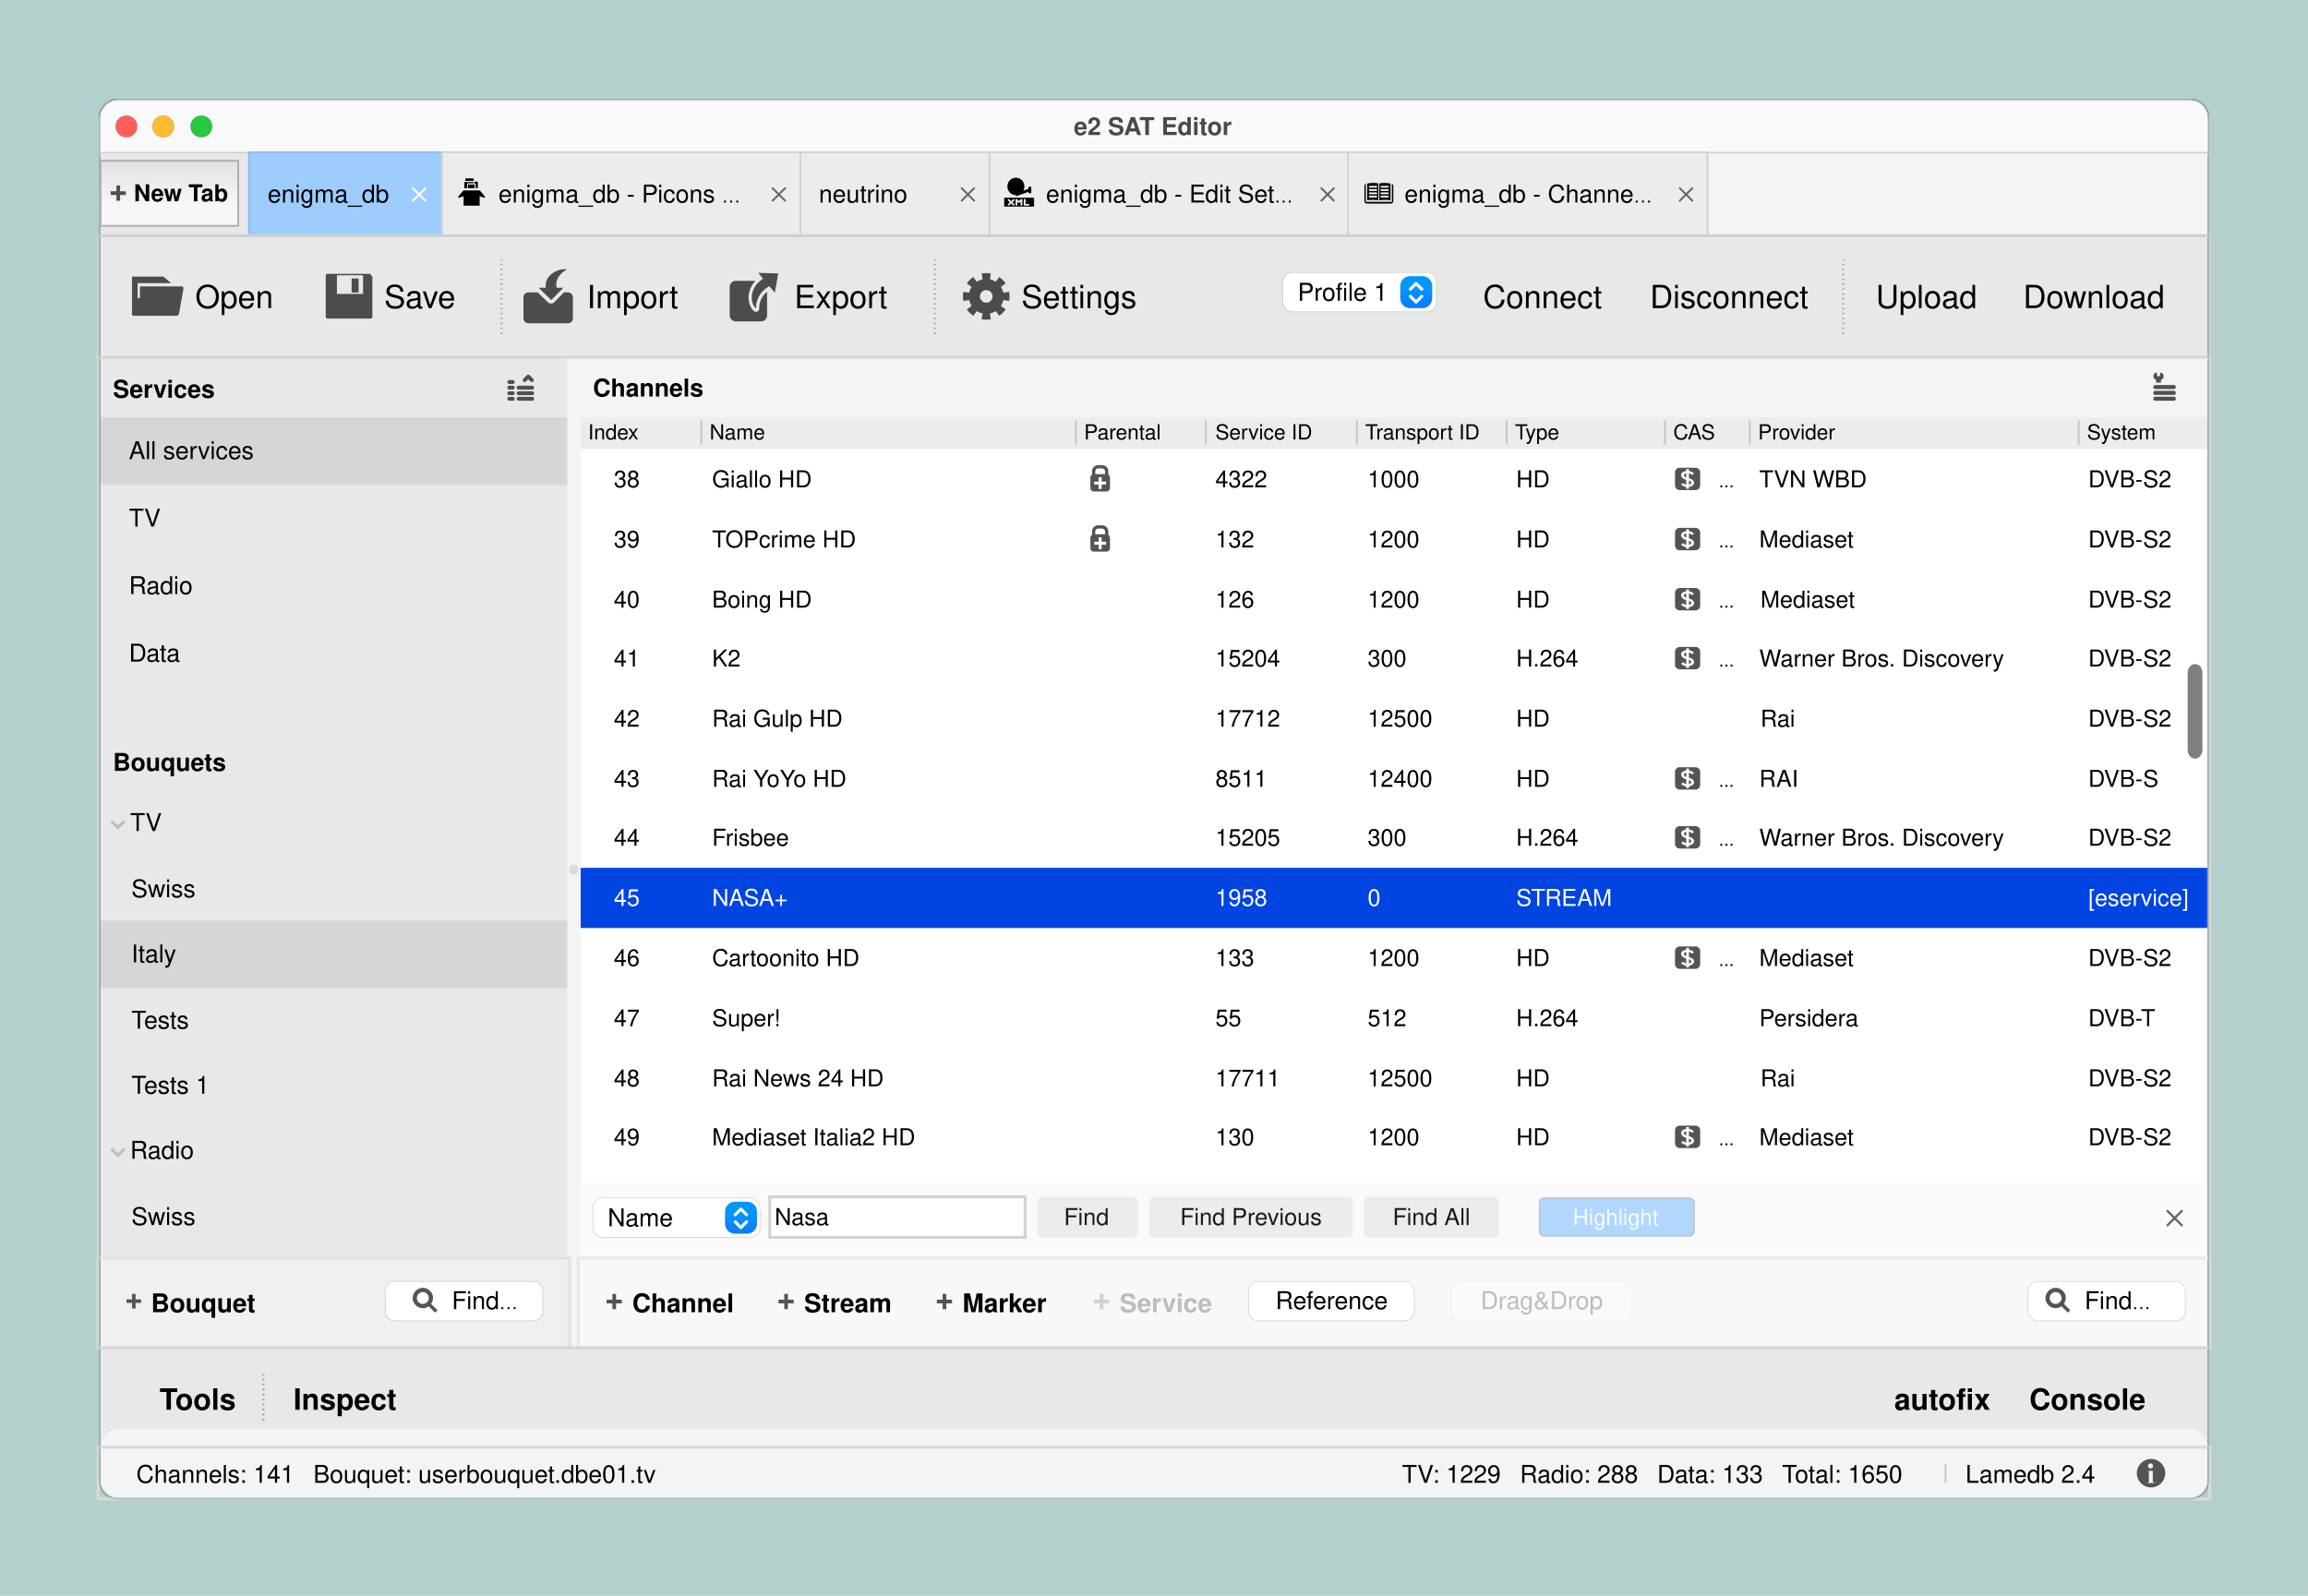
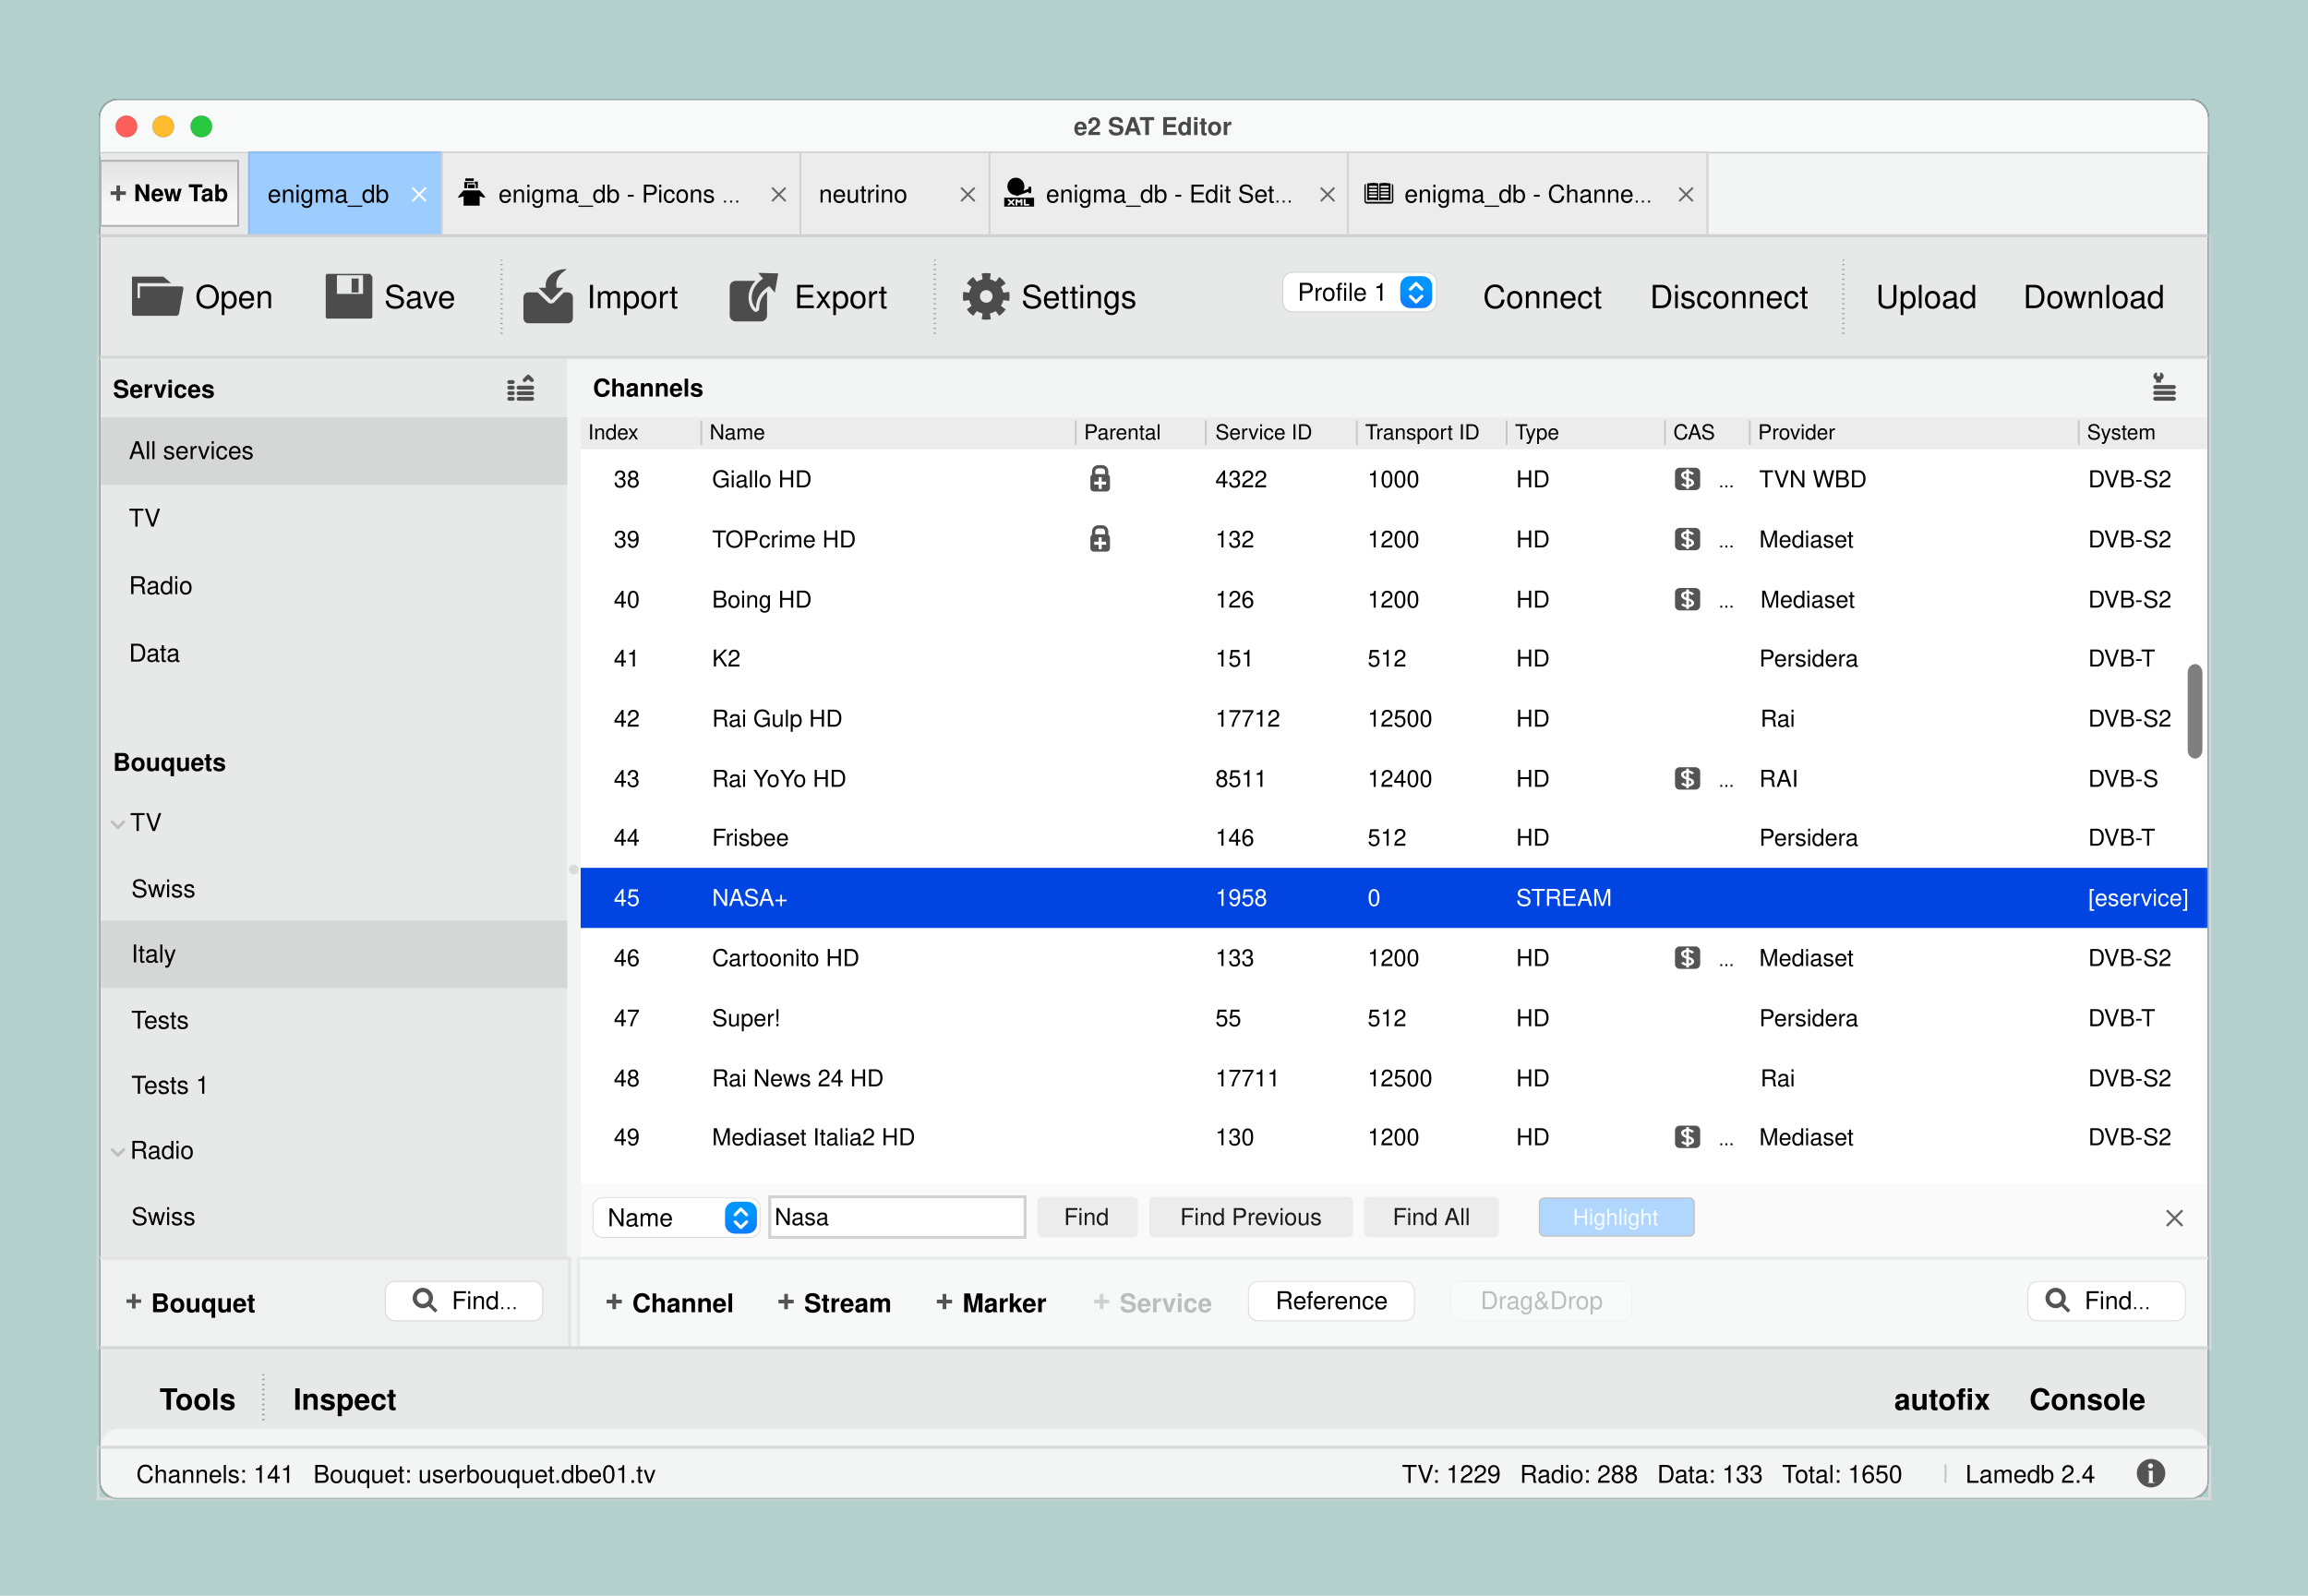
<svg xmlns="http://www.w3.org/2000/svg" viewBox="0 0 1880 1300" style="pointer-events:none;user-select:none">
  <defs>
    <symbol id="aad">
      <path d="M37.75 37.75h18.127v-11.5h-18.127c0 0 0-18.127 0-18.127h-11.5v18.127c0 0-18.127 0-18.127 0v11.5h18.127c0 0 0 18.127 0 18.127h11.5v-18.127z" />
    </symbol>
    <symbol id="cbw">
      <path d="M60 14.973l-3-0.522v35.716c-3.141-0.28-8.021-0.667-11-0.667-0.95 0-2.094 0.039-3.312 0.102-0.962 0.036-2.014 0.106-3.059 0.191-2.678 0.191-5.264 0.428-6.629 0.559v-35.901c0 0 6.61-1.451 9.963-1.451 4 0 14.037 1.451 14.037 1.451l3.001 0.522c1.769 0.819 2.999 2.61 2.999 4.687v32.68c0 2.848-2.312 5.16-5.16 5.16h-51.68c-2.848 0-5.16-2.312-5.16-5.16v-32.68c0-2.077 1.23-3.869 3-4.687l3-0.522c0 0 10.037-1.451 14.037-1.451 3.353 0 9.963 1.451 9.963 1.451v35.901c-1.366-0.131-3.951-0.368-6.629-0.559-1.045-0.085-2.097-0.155-3.059-0.191-1.218-0.063-2.362-0.102-3.312-0.102-2.979 0-7.859 0.387-11 0.667v-35.716l-3 0.522v38.765h56v-38.765zM28.5 42.5c0-1.104-0.896-2-2-2h-14c-1.104 0-2 0.896-2 2s0.896 2 2 2h14c1.104 0 2-0.896 2-2zM53.5 42.5c0-1.104-0.896-2-2-2h-14c-1.104 0-2 0.896-2 2s0.896 2 2 2h14c1.104 0 2-0.896 2-2zM28.5 35.5c0-1.104-0.896-2-2-2h-14c-1.104 0-2 0.896-2 2s0.896 2 2 2h14c1.104 0 2-0.896 2-2zM53.5 35.5c0-1.104-0.896-2-2-2h-14c-1.104 0-2 0.896-2 2s0.896 2 2 2h14c1.104 0 2-0.896 2-2zM28.5 28.5c0-1.104-0.896-2-2-2h-14c-1.104 0-2 0.896-2 2s0.896 2 2 2h14c1.104 0 2-0.896 2-2zM53.5 28.5c0-1.104-0.896-2-2-2h-14c-1.104 0-2 0.896-2 2s0.896 2 2 2h14c1.104 0 2-0.896 2-2zM28.5 21.5c0-1.104-0.896-2-2-2h-14c-1.104 0-2 0.896-2 2s0.896 2 2 2h14c1.104 0 2-0.896 2-2zM53.5 21.5c0-1.104-0.896-2-2-2h-14c-1.104 0-2 0.896-2 2s0.896 2 2 2h14c1.104 0 2-0.896 2-2z" />
    </symbol>
    <symbol id="cce">
      <path d="M62.328 7.276l-5.604-5.604-24.724 24.724c0 0-24.724-24.724-24.724-24.724l-5.604 5.604 24.724 24.724c0 0-24.724 24.724-24.724 24.724l5.604 5.604 24.724-24.724c0 0 24.724 24.724 24.724 24.724l5.604-5.604-24.724-24.724c0 0 24.724-24.724 24.724-24.724z" />
    </symbol>
    <symbol id="cdd">
      <path d="M11.087 56c-5.563 0-10.080-4.517-10.080-10.080v-27.84c0-5.563 4.517-10.080 10.080-10.080h33.84c5.564 0 10.080 4.517 10.080 10.080v27.84c0 5.52-4.446 10.009-9.95 10.079l-33.97 0.001zM30.853 14.994v-4.013h-5.793v4.048c-4.2 0.556-8.106 2.261-9.955 5.037-3.005 4.512 0.906 10.812 7.19 12.99 0.768 0.266 1.722 0.512 2.765 0.768v10.901c-2.614-0.587-4.538-2.424-6.16-3.803l-4.893 2.788 2.091 1.821c2.411 2.055 5.421 3.271 8.962 3.703v3.747h5.793v-3.783c8.228-1.147 14.043-6.861 9.643-12.981-0.763-1.061-1.821-2.027-2.998-2.881-1.734-1.258-4.155-1.986-6.645-2.64v-11.197c2.638 0.575 4.575 2.426 6.207 3.814l4.893-2.788-2.091-1.822c-2.421-2.064-5.447-3.281-9.009-3.709zM30.853 35.422v9.077c3.644-0.894 6.321-3.13 4.366-6.219-0.805-1.273-2.452-2.167-4.366-2.858zM25.060 19.742c-3.624 0.903-6.23 3.15-4.321 6.246 0.873 1.416 2.441 2.336 4.321 3.044v-9.29z" />
    </symbol>
    <symbol id="fet">
      <path d="M56.256 31.057h-42.438c-7.074 0-12.818 5.744-12.818 12.818v61.295c0 7.074 5.744 12.818 12.818 12.818h54.476c7.075 0 12.818-5.744 12.818-12.818v-51.051c-16.616 14.040-16.649 30.281-17.025 36.965-0.151 2.687-1.869 5.034-4.385 5.99s-5.359 0.343-7.257-1.565c-14.421-14.502-16.181-43.133 3.811-64.452zM57.293 90.694c-14.624-14.705-13.039-45.988 15.234-64.344l-10.365-12.362 42.838 1.084-7.263 41.344-11.808-14.082c-28.127 16.992-28.15 39.728-28.636 48.36z" />
    </symbol>
    <symbol id="fft">
      <path d="M87.8 55.714h8.488c5.912 0 10.712 4.753 10.712 10.606v45.074c0 5.854-4.8 10.606-10.712 10.606h-84.576c-5.912 0-10.712-4.752-10.712-10.606v-45.074c0-5.853 4.8-10.606 10.712-10.606h19.788l22.5 21.827c1.413 1.374 4.32 2.133 6.3 2.109 1.98-0.023 4.821-0.828 6.2-2.236l21.3-21.7zM93.982 6.385c-17.881-3.082-49.582 12.531-44.921 39.525h-15.517l27.127 26.376 25.847-26.376h-14.41c-4.833-24.162 15.844-35.121 21.874-39.525z" />
    </symbol>
    <symbol id="fgo">
      <path d="M32 62.5c-16.833 0-30.5-13.667-30.5-30.5s13.667-30.5 30.5-30.5v9.611c-0.352-0.073-0.717-0.111-1.090-0.111-2.99 0-5.42 2.43-5.42 5.41 0 2.99 2.43 5.42 5.42 5.42 0.373 0 0.738-0.038 1.090-0.111v5.111l-7.44 0.18 2.82 1.23v22.7l-2.82 2.060h7.44v9.5zM32 11.111v-9.611c16.833 0 30.5 13.667 30.5 30.5s-13.667 30.5-30.5 30.5v-9.5h9.46l-5.76-2.060v-24.2l-3.7 0.090v-5.111c2.46-0.506 4.32-2.693 4.32-5.309 0-2.607-1.86-4.793-4.32-5.299z" />
    </symbol>
    <symbol id="fhn">
      <path d="M21 42.973h89.077c2.783 0 4.643 2.26 4.153 5.042l-9.34 52.943c-0.491 2.783-3.149 5.042-5.932 5.042h-91.118c-2.119 0-3.84-1.721-3.84-3.84v-80.16h67.2l16.8 14h-72v32h5v-25.027z" />
    </symbol>
    <symbol id="fie">
      <path d="M114 22v86.16c0 2.119-1.721 3.84-3.84 3.84h-92.32c-2.119 0-3.84-1.721-3.84-3.84v-88.32c0-2.119 1.721-3.84 3.84-3.84h91.16l5 6zM94 59.014v-40h-56v40h56zM84.5 26v30h-15v-30h15z" />
    </symbol>
    <symbol id="lju">
      <path d="M56.25 57.423c0-2.388-1.939-4.327-4.327-4.327h-39.846c-2.388 0-4.327 1.939-4.327 4.327s1.939 4.327 4.327 4.327c0 0 39.846 0 39.846 0 2.388 0 4.327-1.939 4.327-4.327zM56.25 44.903c0-2.389-1.939-4.328-4.327-4.328h-39.846c-2.388 0-4.327 1.939-4.327 4.328 0 2.388 1.939 4.327 4.327 4.327 0 0 39.846 0 39.846 0 2.388 0 4.327-1.939 4.327-4.327zM56.25 32.382c0-2.388-1.939-4.327-4.327-4.327h-39.846c-2.388 0-4.327 1.939-4.327 4.327s1.939 4.327 4.327 4.327h39.846c2.388 0 4.327-1.939 4.327-4.327zM13.803 19.471v3.446h10.579v-5.844c0.837-0.373 1.624-0.848 2.343-1.41 2.237-1.745 3.347-4.068 3.371-6.392s-1.039-4.671-3.239-6.471v0c-0.887-0.725-1.951-1.273-3.024-1.702l-1.372 0.918-0.062 6.154c-0.003 0.286-0.167 0.503-0.402 0.659-0.376 0.249-0.899 0.364-1.472 0.364h-2.85c-0.565-0.008-1.082-0.142-1.452-0.406-0.242-0.173-0.413-0.406-0.41-0.702 0 0 0.062-6.155 0.062-6.155l-1.348-0.947c-1.083 0.403-2.158 0.924-3.060 1.628-2.237 1.746-3.347 4.068-3.371 6.392-0.023 2.323 1.039 4.671 3.239 6.471 0.725 0.593 1.567 1.067 2.437 1.454 0.016 0.617 0.026 1.607 0.031 2.543z" />
    </symbol>
    <symbol id="pkw">
      <path d="M14.762 29.23h34.49c0 0 13.928 14.478 11.463 15.596-1.067 0.483-6.127-1.117-11.524-3.087v20.261h-34.389v-20.253c-5.389 1.967-10.437 3.562-11.502 3.079-2.465-1.118 11.462-15.596 11.462-15.596zM36.774 11.359h-20.475v13.19h6.364v-10.552h14.111v-2.638zM38.538 16.635h-14.111v7.914h14.111v-7.914zM45.299 10.4v14.149h-4.283v-9.233h-2.478v-4.916h6.761zM36.632 3.482h-18.173v5.276h18.173v-5.276z" />
    </symbol>
    <symbol id="slh">
      <path d="M40.023 45.152c-3.477 2.591-7.729 4.192-12.407 4.221-10.406 0.066-20.276-8.26-21.806-18.699-1.731-11.814 7.58-24.164 20.12-25.040 0.561-0.039 1.124-0.055 1.686-0.053 10 0.095 19.38 7.75 21.337 17.619 1.156 5.829-0.437 11.92-3.87 16.758l13.82 13.819-5.128 5.128-13.752-13.753zM27.395 14.645c-6.236 0.060-12 5.17-12.677 11.431-0.588 5.436 2.691 11.076 7.773 13.229 6.62 2.806 15.346-1.167 17.352-8.391 2.055-7.404-3.759-16.031-12.032-16.265-0.139-0.003-0.278-0.004-0.416-0.004z" />
    </symbol>
    <symbol id="smt">
      <path d="M18.504 59c-4.142 0-7.504-3.362-7.504-7.504v-22.326c0-2.67 1.397-5.016 3.5-6.346v-7.052c0-7.368 5.982-13.351 13.351-13.351h8.298c7.369 0 13.351 5.983 13.351 13.351v7.052c2.103 1.33 3.5 3.676 3.5 6.346v22.326c0 4.109-3.31 7.452-7.407 7.503l-27.089 0.001zM44.728 37.712h-9.528v-9.528h-6.4v9.528h-9.528v6.4h9.528v9.528h6.4v-9.528h9.528v-6.4zM42.5 15.772c0-3.505-2.846-6.351-6.351-6.351h-8.298c-3.505 0-6.351 2.846-6.351 6.351v5.895h21v-5.895z" />
    </symbol>
    <symbol id="snu">
      <path d="M19.144 57.582c0-2.301-1.868-4.169-4.169-4.169 0 0-7.557 0-7.557 0-2.3 0-4.168 1.868-4.168 4.169s1.868 4.168 4.168 4.168c0 0 7.557 0 7.557 0 2.301 0 4.169-1.868 4.169-4.168zM60.75 57.582c0-2.301-1.868-4.169-4.168-4.169 0 0-29.147 0-29.147 0-2.301 0-4.169 1.868-4.169 4.169s1.868 4.168 4.169 4.168c0 0 29.147 0 29.147 0 2.3 0 4.168-1.868 4.168-4.168zM19.144 45.617c0-2.301-1.868-4.169-4.169-4.169h-7.557c-2.3 0-4.168 1.868-4.168 4.169s1.868 4.168 4.168 4.168h7.557c2.301 0 4.169-1.867 4.169-4.168zM60.75 45.617c0-2.301-1.868-4.169-4.168-4.169h-29.147c-2.301 0-4.169 1.868-4.169 4.169s1.868 4.168 4.169 4.168h29.147c2.3 0 4.168-1.867 4.168-4.168zM19.144 33.652c0-2.3-1.868-4.168-4.169-4.168 0 0-7.557 0-7.557 0-2.3 0-4.168 1.868-4.168 4.168 0 2.301 1.868 4.169 4.168 4.169 0 0 7.557 0 7.557 0 2.301 0 4.169-1.868 4.169-4.169zM60.75 33.652c0-2.3-1.868-4.168-4.168-4.168 0 0-29.147 0-29.147 0-2.301 0-4.169 1.868-4.169 4.168 0 2.301 1.868 4.169 4.169 4.169 0 0 29.147 0 29.147 0 2.3 0 4.168-1.868 4.168-4.169zM19.144 21.688c0-2.301-1.868-4.169-4.169-4.169 0 0-7.557 0-7.557 0-2.3 0-4.168 1.868-4.168 4.169 0 2.3 1.868 4.168 4.168 4.168 0 0 7.557 0 7.557 0 2.301 0 4.169-1.868 4.169-4.168zM48.088 15.692l4.859 4.858c1.614 1.614 4.234 1.614 5.848 0 1.613-1.613 1.613-4.234 0-5.847 0 0-7.711-7.711-7.711-7.711-0.825-0.825-1.914-1.228-2.996-1.21-1.082-0.018-2.17 0.385-2.995 1.21 0 0-7.711 7.711-7.711 7.711-1.614 1.613-1.614 4.234 0 5.847s4.234 1.614 5.847 0l4.859-4.858z" />
    </symbol>
    <symbol id="sos">
      <path d="M73.934 15.359c-6.491-1.302-13.177-1.302-19.668 0 0.828 4.128 1.452 8.287 1.871 12.477-4.352 0.948-8.5 2.666-12.249 5.073-2.666-3.259-5.165-6.641-7.499-10.146-5.511 3.67-10.238 8.397-13.908 13.908 3.505 2.334 6.887 4.834 10.146 7.499-2.407 3.749-4.125 7.897-5.073 12.249-4.19-0.419-8.349-1.043-12.477-1.871-1.303 6.491-1.303 13.177 0 19.668 4.128-0.828 8.287-1.452 12.477-1.871 0.948 4.352 2.666 8.501 5.073 12.249-3.259 2.666-6.641 5.165-10.146 7.499 3.67 5.511 8.397 10.238 13.908 13.908 2.334-3.505 4.833-6.887 7.499-10.146 3.749 2.407 7.897 4.125 12.249 5.074-0.419 4.189-1.043 8.348-1.871 12.476 6.491 1.303 13.177 1.303 19.668 0-0.828-4.128-1.452-8.287-1.871-12.476 4.352-0.949 8.5-2.667 12.249-5.074 2.666 3.259 5.165 6.641 7.499 10.146 5.511-3.67 10.238-8.397 13.908-13.908-3.505-2.334-6.887-4.833-10.146-7.499 2.407-3.748 4.125-7.897 5.073-12.249 4.19 0.419 8.349 1.043 12.477 1.871 1.303-6.491 1.303-13.177 0-19.668-4.128 0.828-8.287 1.452-12.477 1.871-0.948-4.352-2.666-8.5-5.073-12.249 3.259-2.665 6.641-5.165 10.146-7.499-3.67-5.511-8.397-10.238-13.908-13.908-2.334 3.505-4.833 6.887-7.499 10.146-3.749-2.407-7.897-4.125-12.249-5.073 0.419-4.19 1.043-8.349 1.871-12.477zM64.1 50.882c7.451 0 13.5 6.049 13.5 13.5s-6.049 13.5-13.5 13.5c-7.451 0-13.5-6.049-13.5-13.5s6.049-13.5 13.5-13.5z" />
    </symbol>
    <symbol id="tpw">
      <path d="M64 64v-19h-64v19h64zM38.975 58.253l0.001 1.834c0.001 1.076-0.872 1.949-1.947 1.949s-1.949-0.873-1.95-1.949l-0.002-6.41-1.968 1.774c-0.407 0.367-0.947 0.542-1.48 0.524-0.533 0.018-1.073-0.157-1.48-0.524l-1.968-1.774-0.003 6.41c0 1.076-0.874 1.949-1.949 1.949s-1.948-0.873-1.948-1.949l0.002-5.24h-6.669l4.099 3.89c0.751 0.713 0.751 1.869 0.002 2.581-0.75 0.711-1.968 0.71-2.719-0.002l-4.104-3.895-4.104 3.895c-0.751 0.712-1.969 0.713-2.719 0.002-0.75-0.712-0.749-1.868 0.002-2.581l4.104-3.895-4.104-3.895c-0.751-0.712-0.752-1.868-0.002-2.58s1.968-0.711 2.719 0.002l4.104 3.895 4.104-3.895c0.751-0.713 1.969-0.713 2.719-0.002 0.749 0.712 0.749 1.868-0.002 2.58l-4.099 3.89h6.669l0.002-5.24c0-0.024 0.001-0.048 0.002-0.072-0.031-0.488 0.159-0.985 0.571-1.356 0.276-0.249 0.614-0.408 0.97-0.477 0.131-0.028 0.267-0.043 0.406-0.043 0.058 0 0.115 0.002 0.172 0.007 0.454 0.033 0.899 0.206 1.247 0.52l3.976 3.583 3.975-3.583c0.348-0.314 0.793-0.487 1.248-0.52 0.056-0.005 0.114-0.007 0.171-0.007 0.14 0 0.276 0.015 0.407 0.043 0.356 0.069 0.694 0.228 0.97 0.477 0.412 0.371 0.602 0.868 0.571 1.356 0.001 0.024 0.001 0.048 0.001 0.072l0.003 8.646h2.912l0.003-8.83c0-1.076 0.874-1.949 1.949-1.949s1.948 0.873 1.948 1.949l-0.004 8.839 6.372 0.002c0.993 0.001 1.798 0.807 1.798 1.799 0 0.993-0.805 1.798-1.798 1.798l-8.471-0.003c-0.992 0-1.798-0.806-1.798-1.799l0.001-1.796h-2.912zM25.286 39.498c-0.095 0.001-0.19 0.002-0.286 0.002-10.072 0-18.25-8.402-18.25-18.75s8.178-18.75 18.25-18.75c10.072 0 18.25 8.402 18.25 18.75 0 3.307-0.835 6.416-2.301 9.115l11.051-4.023v-3.071c0-0.828 0.672-1.5 1.5-1.5h3c0.828 0 1.5 0.672 1.5 1.5v11c0 0.828-0.672 1.5-1.5 1.5h-3c-0.828 0-1.5-0.672-1.5-1.5v-1.543l-25.926 9.436-0.788-2.166z" />
    </symbol>
    <symbol id="aqm">
      <path d="M32 13.243c-1.668 0-3.336 0.635-4.608 1.907l-24.485 24.485c-2.543 2.543-2.543 6.672 0 9.215s6.672 2.543 9.215 0l19.878-19.878 19.878 19.878c2.543 2.543 6.672 2.543 9.215 0s2.543-6.672 0-9.215l-24.485-24.485c-1.272-1.272-2.94-1.907-4.608-1.907z" />
    </symbol>
    <linearGradient id="brm" x1="0" y1="0" x2="0" y2="1">
      <stop offset="0" style="stop-color:#e2e2e2" />
      <stop offset="0.7" style="stop-color:#f7f7f7" />
    </linearGradient>
    <linearGradient id="bsm" x1="0" y1="0" x2="0" y2="1">
      <stop offset="0" style="stop-color:#000;stop-opacity:0.15" />
      <stop offset="1" style="stop-color:#000;stop-opacity:0.19" />
    </linearGradient>
    <linearGradient id="btm" x1="0" y1="0" x2="0" y2="1">
      <stop offset="0.4" style="stop-color:#0095ff" />
      <stop offset="1" style="stop-color:#0d7bff" />
    </linearGradient>
    <filter id="bum" color-interpolation-filters="sRGB">
      <feDropShadow dx="0" dy="1.5" stdDeviation="1" flood-opacity="0.06" />
      <feDropShadow dx="0" dy="0" stdDeviation="0.8" flood-opacity="0.2" />
    </filter>
  </defs>
  <rect x="0" y="0" width="1880" height="1300" style="fill:#b4d0cd" />
  <g style="font-family:'Helvetica Neue',sans-serif-light,Helvetica,sans-serif">
    <rect x="81" y="81" width="1718" height="1140" rx="15" style="fill:#e7e8e8;stroke:#191919;stroke-width:1px" />
    <rect x="82" y="82" width="1716" height="57" rx="15" style="fill:#f8f9f9;stroke:#fff;stroke-width:1px;clip-path:inset(0px 0px 15px)" />
    <rect x="81" y="124.5" width="1718" height="1" style="fill:none;stroke:#cdcece;stroke-width:1.5px" />
    <text x="82" y="82" dx="857" dy="28" text-anchor="middle" style="font-family:'Helvetica Neue',Helvetica,sans-serif;font-weight:bold;font-size:20px;fill:#494949">e2 SAT Editor</text>
    <ellipse cx="103" cy="103" rx="8.8" style="fill:#ff5f5a;stroke:#000;stroke-opacity:0.1" />
    <ellipse cx="133" cy="103" rx="8.8" style="fill:#febc2e;stroke:#000;stroke-opacity:0.1" />
    <ellipse cx="164" cy="103" rx="8.8" style="fill:#28c840;stroke:#000;stroke-opacity:0.1" />
    <rect x="82" y="125" width="1716" height="67" style="fill:#f3f4f4" />
    <rect x="82" y="125" width="120" height="67" style="fill:#e7e8e8" />
    <rect x="82" y="131" width="112" height="53" rx="0" style="fill:url(#brm);stroke:#afafaf;stroke-width:1.5px" />
    <g transform="matrix(0.26,0,0,0.26,88,149)">
      <use href="#aad" style="fill:#4f4f4f" />
    </g>
    <text x="82" y="131" dx="27" dy="33" style="font-weight:bold;font-size:19px;fill:#000">New Tab</text>
    <rect x="202" y="125" width="1" height="67" style="fill:#95c1f1" />
    <rect x="203" y="124" width="157" height="69" style="fill:#9dcdff;stroke:#91bdef;stroke-width:1.5px;clip-path:inset(1.76px 0 1px)" />
    <text x="203" y="124" dx="15" dy="41" style="font-size:20px;fill:#000">enigma_db</text>
    <g transform="matrix(0.2,0,0,0.2,335,152)">
      <use href="#cce" style="fill:#fff" />
    </g>
    <rect x="360" y="124" width="292" height="69" style="fill:#ececec;stroke:#d2d3d3;stroke-width:1.5px;clip-path:inset(1.76px 0 1px)" />
    <g transform="matrix(0.38,0,0,0.38,372,144)">
      <use href="#pkw" style="fill:#000" />
    </g>
    <text x="360" y="124" dx="46" dy="41" style="font-size:20px;fill:#000">enigma_db - Picons <tspan style="font-size:15px">…</tspan>
    </text>
    <g transform="matrix(0.2,0,0,0.2,628,152)">
      <use href="#cce" style="fill:#666" />
    </g>
    <rect x="652" y="124" width="154" height="69" style="fill:#ececec;stroke:#d2d3d3;stroke-width:1.5px;clip-path:inset(1.76px 0 1px)" />
    <text x="652" y="124" dx="15" dy="41" style="font-size:20px;fill:#000">neutrino</text>
    <g transform="matrix(0.2,0,0,0.2,782,152)">
      <use href="#cce" style="fill:#666" />
    </g>
    <rect x="806" y="124" width="292" height="69" style="fill:#ececec;stroke:#d2d3d3;stroke-width:1.5px;clip-path:inset(1.76px 0 1px)" />
    <g transform="matrix(0.38,0,0,0.38,818,144)">
      <use href="#tpw" style="fill:#000" />
    </g>
    <text x="806" y="124" dx="46" dy="41" style="font-size:20px;fill:#000">enigma_db - Edit Set<tspan style="font-size:15px">…</tspan>
    </text>
    <g transform="matrix(0.2,0,0,0.2,1075,152)">
      <use href="#cce" style="fill:#666" />
    </g>
    <rect x="1098" y="124" width="293" height="69" style="fill:#ececec;stroke:#d2d3d3;stroke-width:1.5px;clip-path:inset(1.76px 0 1px)" />
    <g transform="matrix(0.38,0,0,0.38,1111,144)">
      <use href="#cbw" style="fill:#000" />
    </g>
    <text x="1098" y="124" dx="46" dy="41" style="font-size:20px;fill:#000">enigma_db - Channe<tspan style="font-size:15px">…</tspan>
    </text>
    <g transform="matrix(0.2,0,0,0.2,1367,152)">
      <use href="#cce" style="fill:#666" />
    </g>
    <rect x="1390" y="125" width="1" height="67" style="fill:#d5d6d6" />
    <rect x="82" y="192" width="1716" height="100" style="fill:#e7e8e8" />
    <g transform="matrix(0.38,0,0,0.38,106,217)">
      <use href="#fhn" style="fill:#4c4c4c" />
    </g>
    <text x="90" y="192" dx="69" dy="59" style="font-size:26px;fill:#000">Open</text>
    <g transform="matrix(0.38,0,0,0.38,260,217)">
      <use href="#fie" style="fill:#4c4c4c" />
    </g>
    <text x="244" y="192" dx="69" dy="59" style="font-size:26px;fill:#000">Save</text>
    <rect x="408" y="212" width="1" height="61" style="fill:none;stroke:#000;stroke-opacity:0.3;stroke-dasharray:1px,3px" />
    <g transform="matrix(0.38,0,0,0.38,426,217)">
      <use href="#fft" style="fill:#4c4c4c" />
    </g>
    <text x="409" y="192" dx="69" dy="59" style="font-size:26px;fill:#000">Import</text>
    <g transform="matrix(0.38,0,0,0.38,594,217)">
      <use href="#fet" style="fill:#4c4c4c" />
    </g>
    <text x="578" y="192" dx="69" dy="59" style="font-size:26px;fill:#000">Export</text>
    <rect x="761" y="212" width="1" height="61" style="fill:none;stroke:#000;stroke-opacity:0.3;stroke-dasharray:1px,3px" />
    <g transform="matrix(0.38,0,0,0.38,779,217)">
      <use href="#sos" style="fill:#4c4c4c" />
    </g>
    <text x="763" y="192" dx="69" dy="59" style="font-size:26px;fill:#000">Settings</text>
    <rect x="1045" y="222" width="125" height="32" rx="8" style="fill:#fff;stroke:url(#bsm);stroke-width:0.4px;filter:url(#bum)" />
    <rect x="1140.6" y="225" width="26" height="26" rx="8" style="fill:url(#btm);stroke:url(#bsm);stroke-opacity:0.06;stroke-width:2px" />
    <g transform="matrix(0.19,0,0,0.19,1147.4,227.2)">
      <use href="#aqm" style="fill:#fff" />
    </g>
    <g transform="matrix(0.19,0,0,-0.19,1147.4,249.8)">
      <use href="#aqm" style="fill:#fff" />
    </g>
    <text x="1045" y="223" dx="12" dy="22" style="font-size:20px;fill:#000" transform="matrix(1,0,0,1,0,0)">Profile 1</text>
    <text x="1193" y="192" dx="15" dy="59" style="font-size:26px;fill:#000">Connect</text>
    <text x="1329" y="192" dx="15" dy="59" style="font-size:26px;fill:#000">Disconnect</text>
    <rect x="1501" y="212" width="1" height="61" style="fill:none;stroke:#000;stroke-opacity:0.3;stroke-dasharray:1px,3px" />
    <text x="1513" y="192" dx="15" dy="59" style="font-size:26px;fill:#000">Upload</text>
    <text x="1633" y="192" dx="15" dy="59" style="font-size:26px;fill:#000">Download</text>
    <rect x="80" y="192" width="1720" height="100" style="fill:none;stroke:#d0d0d0;stroke-width:2.4px;clip-path:inset(0px 2px)" />
    <rect x="82" y="291" width="1716" height="807" style="fill:#f3f4f4" />
    <rect x="82" y="291" width="380" height="807" style="fill:#e7e8e8" />
    <text x="82" y="291" dx="10" dy="33" style="font-weight:bold;font-size:20px;fill:#000">Services</text>
    <g transform="matrix(0.38,0,0,0.38,412,303)">
      <use href="#snu" style="fill:#505050" />
    </g>
    <rect x="82" y="340" width="380" height="55" style="fill:#d5d6d6" />
    <text x="82" y="340" dx="23" dy="34" style="font-size:20px;fill:#000">All services</text>
    <text x="82" y="395" dx="23" dy="34" style="font-size:20px;fill:#000">TV</text>
    <text x="82" y="450" dx="23" dy="34" style="font-size:20px;fill:#000">Radio</text>
    <text x="82" y="505" dx="23" dy="34" style="font-size:20px;fill:#000">Data</text>
    <text x="82" y="595" dx="10" dy="33" style="font-weight:bold;font-size:20px;fill:#000">Bouquets</text>
    <text x="82" y="643" dx="24" dy="34" style="font-size:20px;fill:#000">TV</text>
    <g transform="matrix(0.19,0,0,-0.19,90,678)">
      <use href="#aqm" style="fill:#bfbfbf" />
    </g>
    <text x="82" y="697" dx="25" dy="34" style="font-size:20px;fill:#000">Swiss</text>
    <rect x="82" y="750" width="380" height="55" style="fill:#d5d6d6" />
    <text x="82" y="750" dx="25" dy="34" style="font-size:20px;fill:#000">Italy</text>
    <text x="82" y="804" dx="25" dy="34" style="font-size:20px;fill:#000">Tests</text>
    <text x="82" y="857" dx="25" dy="34" style="font-size:20px;fill:#000">Tests 1</text>
    <text x="82" y="910" dx="24" dy="34" style="font-size:20px;fill:#000">Radio</text>
    <g transform="matrix(0.19,0,0,-0.19,90,945)">
      <use href="#aqm" style="fill:#bfbfbf" />
    </g>
    <text x="82" y="964" dx="25" dy="34" style="font-size:20px;fill:#000">Swiss</text>
    <text x="82" y="1017" dx="25" dy="34" style="font-size:20px;fill:#000">Italy</text>
    <rect x="82" y="1026" width="380" height="73" style="fill:#eff0f0" />
    <rect x="80" y="1025" width="384" height="73" style="fill:none;stroke:#e2e2e2;stroke-width:2.4px;clip-path:inset(0px 2px 2px)" />
    <g transform="matrix(0.25,0,0,0.25,101,1052)">
      <use href="#aad" style="fill:#545454" />
    </g>
    <text x="95" y="1036" dx="28" dy="33" style="font-weight:bold;font-size:21px;fill:#000">Bouquet</text>
    <rect x="314" y="1044" width="128" height="32" rx="8" style="fill:#fff;stroke:url(#bsm);stroke-width:0.4px;filter:url(#bum)" />
    <g transform="matrix(0.38,0,0,0.38,334,1047)">
      <use href="#slh" style="fill:#545454" />
    </g>
    <text x="314" y="1044.5" dx="54" dy="22" style="font-size:20px;fill:#000">Find<tspan style="font-size:15px">…</tspan>
    </text>
    <ellipse cx="467.4" cy="708.4" rx="4" style="fill:#dadbdb" />
    <text x="473" y="291" dx="10" dy="32" style="font-weight:bold;font-size:20px;fill:#000">Channels</text>
    <g transform="matrix(0.38,0,0,0.38,1751,303)">
      <use href="#lju" style="fill:#505050" />
    </g>
    <rect x="473" y="340" width="1325" height="26" style="fill:#ececec" />
    <text x="473" y="340" dy="18" style="font-size:17px;fill:#000">
      <tspan x="479">Index</tspan>
      <tspan x="578">Name</tspan>
      <tspan x="883">Parental</tspan>
      <tspan x="990">Service ID</tspan>
      <tspan x="1112">Transport ID</tspan>
      <tspan x="1234">Type</tspan>
      <tspan x="1363">CAS</tspan>
      <tspan x="1432">Provider</tspan>
      <tspan x="1700">System</tspan>
    </text>
    <rect x="571" y="343" width="0.5" height="19" style="fill:none;stroke:#c7c7c7;stroke-width:1px" />
    <rect x="876" y="343" width="0.5" height="19" style="fill:none;stroke:#c7c7c7;stroke-width:1px" />
    <rect x="982" y="343" width="0.5" height="19" style="fill:none;stroke:#c7c7c7;stroke-width:1px" />
    <rect x="1105" y="343" width="0.5" height="19" style="fill:none;stroke:#c7c7c7;stroke-width:1px" />
    <rect x="1227" y="343" width="0.5" height="19" style="fill:none;stroke:#c7c7c7;stroke-width:1px" />
    <rect x="1356" y="343" width="0.5" height="19" style="fill:none;stroke:#c7c7c7;stroke-width:1px" />
    <rect x="1425" y="343" width="0.5" height="19" style="fill:none;stroke:#c7c7c7;stroke-width:1px" />
    <rect x="1693" y="343" width="0.5" height="19" style="fill:none;stroke:#c7c7c7;stroke-width:1px" />
    <rect x="473" y="366" width="1325" height="659" style="fill:#fff" />
    <rect x="473" y="707" width="1325" height="49" style="fill:#0044e2" />
    <text x="473" y="366" dy="31" style="font-size:19px;fill:#000">
      <tspan x="500">38</tspan>
      <tspan x="580">Giallo HD</tspan>
      <tspan x="990">4322</tspan>
      <tspan x="1114">1000</tspan>
      <tspan x="1235">HD</tspan>
      <tspan x="1400" style="font-size:15px">...</tspan>
      <tspan x="1433">TVN WBD</tspan>
      <tspan x="1701">DVB-S2</tspan>
    </text>
    <g transform="matrix(0.38,0,0,0.38,884,378)">
      <use href="#smt" style="fill:#545454" />
    </g>
    <g transform="matrix(0.38,0,0,0.38,1364,378)">
      <use href="#cdd" style="fill:#545454" />
    </g>
    <text x="473" y="415" dy="31" style="font-size:19px;fill:#000">
      <tspan x="500">39</tspan>
      <tspan x="580">TOPcrime HD</tspan>
      <tspan x="990">132</tspan>
      <tspan x="1114">1200</tspan>
      <tspan x="1235">HD</tspan>
      <tspan x="1400" style="font-size:15px">...</tspan>
      <tspan x="1433">Mediaset</tspan>
      <tspan x="1701">DVB-S2</tspan>
    </text>
    <g transform="matrix(0.38,0,0,0.38,884,427)">
      <use href="#smt" style="fill:#545454" />
    </g>
    <g transform="matrix(0.38,0,0,0.38,1364,427)">
      <use href="#cdd" style="fill:#545454" />
    </g>
    <text x="473" y="464" dy="31" style="font-size:19px;fill:#000">
      <tspan x="500">40</tspan>
      <tspan x="580">Boing HD</tspan>
      <tspan x="990">126</tspan>
      <tspan x="1114">1200</tspan>
      <tspan x="1235">HD</tspan>
      <tspan x="1400" style="font-size:15px">...</tspan>
      <tspan x="1434">Mediaset</tspan>
      <tspan x="1701">DVB-S2</tspan>
    </text>
    <g transform="matrix(0.38,0,0,0.38,1364,476)">
      <use href="#cdd" style="fill:#545454" />
    </g>
    <text x="473" y="512" dy="31" style="font-size:19px;fill:#000">
      <tspan x="500">41</tspan>
      <tspan x="580">K2</tspan>
-       <tspan x="990">15204</tspan>
-       <tspan x="1114">300</tspan>
-       <tspan x="1235">H.264</tspan>
-       <tspan x="1400" style="font-size:15px">...</tspan>
-       <tspan x="1433">Warner Bros. Discovery</tspan>
-       <tspan x="1701">DVB-S2</tspan>
-     </text>
-     <g transform="matrix(0.38,0,0,0.38,1364,524)">
-       <use href="#cdd" style="fill:#545454" />
-     </g>
+       <tspan x="990">151</tspan>
+       <tspan x="1114">512</tspan>
+       <tspan x="1235">HD</tspan>
+       <tspan x="1433">Persidera</tspan>
+       <tspan x="1701">DVB-T</tspan>
+     </text>
    <text x="473" y="561" dy="31" style="font-size:19px;fill:#000">
      <tspan x="500">42</tspan>
      <tspan x="580">Rai Gulp HD</tspan>
      <tspan x="990">17712</tspan>
      <tspan x="1114">12500</tspan>
      <tspan x="1235">HD</tspan>
      <tspan x="1400" />
      <tspan x="1434">Rai</tspan>
      <tspan x="1701">DVB-S2</tspan>
    </text>
    <text x="473" y="610" dy="31" style="font-size:19px;fill:#000">
      <tspan x="500">43</tspan>
      <tspan x="580">Rai YoYo HD</tspan>
      <tspan x="990">8511</tspan>
      <tspan x="1114">12400</tspan>
      <tspan x="1235">HD</tspan>
      <tspan x="1400" style="font-size:15px">...</tspan>
      <tspan x="1433">RAI</tspan>
      <tspan x="1701">DVB-S</tspan>
    </text>
    <g transform="matrix(0.38,0,0,0.38,1364,622)">
      <use href="#cdd" style="fill:#545454" />
    </g>
    <text x="473" y="658" dy="31" style="font-size:19px;fill:#000">
      <tspan x="500">44</tspan>
      <tspan x="580">Frisbee</tspan>
-       <tspan x="990">15205</tspan>
-       <tspan x="1114">300</tspan>
-       <tspan x="1235">H.264</tspan>
-       <tspan x="1400" style="font-size:15px">...</tspan>
-       <tspan x="1433">Warner Bros. Discovery</tspan>
-       <tspan x="1701">DVB-S2</tspan>
-     </text>
-     <g transform="matrix(0.38,0,0,0.38,1364,670)">
-       <use href="#cdd" style="fill:#545454" />
-     </g>
+       <tspan x="990">146</tspan>
+       <tspan x="1114">512</tspan>
+       <tspan x="1235">HD</tspan>
+       <tspan x="1433">Persidera</tspan>
+       <tspan x="1701">DVB-T</tspan>
+     </text>
    <text x="473" y="707" dy="31" style="font-size:19px;fill:#fff">
      <tspan x="500">45</tspan>
      <tspan x="580">NASA+</tspan>
      <tspan x="990">1958</tspan>
      <tspan x="1114">0</tspan>
      <tspan x="1235">STREAM</tspan>
      <tspan x="1701">[eservice]</tspan>
    </text>
    <text x="473" y="756" dy="31" style="font-size:19px;fill:#000">
      <tspan x="500">46</tspan>
      <tspan x="580">Cartoonito HD</tspan>
      <tspan x="990">133</tspan>
      <tspan x="1114">1200</tspan>
      <tspan x="1235">HD</tspan>
      <tspan x="1400" style="font-size:15px">...</tspan>
      <tspan x="1433">Mediaset</tspan>
      <tspan x="1701">DVB-S2</tspan>
    </text>
    <g transform="matrix(0.38,0,0,0.38,1364,768)">
      <use href="#cdd" style="fill:#545454" />
    </g>
    <text x="473" y="805" dy="31" style="font-size:19px;fill:#000">
      <tspan x="500">47</tspan>
      <tspan x="580">Super!</tspan>
      <tspan x="990">55</tspan>
      <tspan x="1114">512</tspan>
-       <tspan x="1235">H.264</tspan>
+       <tspan x="1235">HD</tspan>
      <tspan x="1433">Persidera</tspan>
      <tspan x="1701">DVB-T</tspan>
    </text>
    <text x="473" y="854" dy="31" style="font-size:19px;fill:#000">
      <tspan x="500">48</tspan>
      <tspan x="580">Rai News 24 HD</tspan>
      <tspan x="990">17711</tspan>
      <tspan x="1114">12500</tspan>
      <tspan x="1235">HD</tspan>
      <tspan x="1434">Rai</tspan>
      <tspan x="1701">DVB-S2</tspan>
    </text>
    <text x="473" y="902" dy="31" style="font-size:19px;fill:#000">
      <tspan x="500">49</tspan>
      <tspan x="580">Mediaset Italia2 HD</tspan>
      <tspan x="990">130</tspan>
      <tspan x="1114">1200</tspan>
      <tspan x="1235">HD</tspan>
      <tspan x="1400" style="font-size:15px">...</tspan>
      <tspan x="1433">Mediaset</tspan>
      <tspan x="1701">DVB-S2</tspan>
    </text>
    <g transform="matrix(0.38,0,0,0.38,1364,914)">
      <use href="#cdd" style="fill:#545454" />
    </g>
-     <text x="473" y="949" dy="31" style="font-size:19px;fill:#000">
-       <tspan x="500">50</tspan>
-       <tspan x="580">Sky TG24</tspan>
-       <tspan x="990">90</tspan>
-       <tspan x="1114">512</tspan>
-       <tspan x="1235">H.264</tspan>
-       <tspan x="1433">Persidera</tspan>
-       <tspan x="1701">DVB-T</tspan>
-     </text>
    <rect x="1782" y="541" width="12" height="77" rx="7" style="fill:#7f7f7f" />
    <rect x="473" y="964" width="1325" height="61" style="fill:#fafafa" />
    <rect x="483" y="976" width="136" height="32" rx="8" style="fill:#fff;stroke:url(#bsm);stroke-width:0.4px;filter:url(#bum)" />
    <text x="483" y="977" dx="12" dy="22" style="font-size:20px;fill:#000">Name</text>
    <rect x="590.6" y="979" width="26" height="26" rx="8" style="fill:url(#btm);stroke:url(#bsm);stroke-opacity:0.06;stroke-width:2px" />
    <g transform="matrix(0.19,0,0,0.19,597.4,981.2)">
      <use href="#aqm" style="fill:#fff" />
    </g>
    <g transform="matrix(0.19,0,0,-0.19,597.4,1003.8)">
      <use href="#aqm" style="fill:#fff" />
    </g>
    <rect x="627" y="975" width="208" height="33" rx="0" style="fill:#fff;stroke:#d1d2d2;stroke-width:2.4px;clip-path:inset(1.8px 1.8px 0.4px)" />
    <text x="627" y="975" dx="4" dy="23" style="font-size:19px;fill:#000">Nasa</text>
    <rect x="845" y="975" width="82" height="33" rx="4" style="fill:#ececec" />
    <text x="845" y="975" dx="40" dy="23" text-anchor="middle" style="font-size:19px;fill:#000;fill-opacity:0.89">Find</text>
    <rect x="936" y="975" width="166" height="33" rx="4" style="fill:#ececec" />
    <text x="936" y="975" dx="83" dy="23" text-anchor="middle" style="font-size:19px;fill:#000;fill-opacity:0.89">Find Previous</text>
    <rect x="1111" y="975" width="110" height="33" rx="4" style="fill:#ececec" />
    <text x="1111" y="975" dx="55" dy="23" text-anchor="middle" style="font-size:19px;fill:#000;fill-opacity:0.89">Find All</text>
    <rect x="1254" y="976" width="126" height="31" rx="4" style="fill:#b1d7ff;stroke:#bfbfbf;stroke-width:1px" />
    <text x="1254" y="976" dx="62" dy="22" text-anchor="middle" style="font-size:18px;fill:#fff;fill-opacity:0.9">Highlight</text>
    <g transform="matrix(0.23,0,0,0.23,1764,985)">
      <use href="#cce" style="fill:#666" />
    </g>
    <rect x="473" y="1026" width="1325" height="73" style="fill:#f7f8f8" />
    <rect x="471" y="1025" width="1329" height="73" style="fill:none;stroke:#e9eaea;stroke-width:2.4px;clip-path:inset(0px 2px 2px)" />
    <g transform="matrix(0.26,0,0,0.26,492,1052)">
      <use href="#aad" style="fill:#545454" />
    </g>
    <text x="487" y="1036" dx="28" dy="33" style="font-weight:bold;font-size:21px;fill:#000">Channel</text>
    <g transform="matrix(0.26,0,0,0.26,632,1052)">
      <use href="#aad" style="fill:#545454" />
    </g>
    <text x="627" y="1036" dx="28" dy="33" style="font-weight:bold;font-size:21px;fill:#000">Stream</text>
    <g transform="matrix(0.26,0,0,0.26,761,1052)">
      <use href="#aad" style="fill:#545454" />
    </g>
    <text x="756" y="1036" dx="28" dy="33" style="font-weight:bold;font-size:21px;fill:#000">Marker</text>
    <g style="opacity:0.24">
      <g transform="matrix(0.26,0,0,0.26,889,1052)">
        <use href="#aad" style="fill:#545454" />
      </g>
      <text x="884" y="1036" dx="28" dy="33" style="font-weight:bold;font-size:21px;fill:#000">Service</text>
    </g>
    <rect x="1017" y="1044" width="135" height="32" rx="8" style="fill:#fff;stroke:url(#bsm);stroke-width:0.4px;filter:url(#bum)" />
    <text x="1017" y="1044.5" dx="22" dy="22" style="font-size:20px;fill:#000">Reference</text>
    <g style="opacity:0.24">
      <rect x="1182" y="1044" width="147" height="32" rx="8" style="fill:#fff;stroke:url(#bsm);stroke-width:0.4px;filter:url(#bum)" />
      <text x="1182" y="1044.5" dx="24" dy="22" style="font-size:20px;fill:#000">Drag&amp;Drop</text>
    </g>
    <rect x="1652" y="1044" width="128" height="32" rx="8" style="fill:#fff;stroke:url(#bsm);stroke-width:0.4px;filter:url(#bum)" />
    <g transform="matrix(0.38,0,0,0.38,1664,1047)">
      <use href="#slh" style="fill:#545454" />
    </g>
    <text x="1652" y="1044.5" dx="46" dy="22" style="font-size:20px;fill:#000">Find<tspan style="font-size:15px">…</tspan>
    </text>
    <rect x="80" y="291" width="1720" height="807" style="fill:none;stroke:#d5d6d6;stroke-width:2.4px;clip-path:inset(0px 2px)" />
    <text x="101" y="1115.5" dx="29" dy="33" style="font-weight:bold;font-size:24px;fill:#000">Tools</text>
    <rect x="214" y="1120" width="1" height="38" style="fill:none;stroke:#000;stroke-opacity:0.3;stroke-dasharray:1.4px,2.68px" />
    <text x="210" y="1115.5" dx="29" dy="33" style="font-weight:bold;font-size:24px;fill:#000">Inspect</text>
    <text x="1514" dx="29" y="1115.5" dy="33" style="font-weight:bold;font-size:24px;fill:#000">autofix</text>
    <text x="1624" dx="29" y="1115.5" dy="33" style="font-weight:bold;font-size:24px;fill:#000">Console</text>
    <rect x="82" y="1164" width="1716" height="56" rx="15" style="fill:#f3f4f4;clip-path:inset(15px 0px 0px)" />
    <rect x="80" y="1179" width="1720" height="42" style="fill:none;stroke:#d8d9d9;stroke-width:2.5px;clip-path:inset(0px 2px 42px)" />
    <text x="82" y="1179" dx="29" dy="29" style="font-size:20px;fill:#000">
      <tspan>Channels: 141</tspan>
      <tspan dx="10">Bouquet: userbouquet.dbe01.tv</tspan>
    </text>
    <text x="82" y="1179" dx="1060" dy="29" style="font-size:20px;fill:#000">
      <tspan>TV: 1229</tspan>
      <tspan dx="10">Radio: 288</tspan>
      <tspan dx="10">Data: 133</tspan>
      <tspan dx="10">Total: 1650</tspan>
    </text>
    <rect x="1584" y="1193" width="1.5" height="15" style="fill:#000;fill-opacity:0.2" />
    <text x="82" y="1179" dx="1519" dy="29" style="font-size:20px;fill:#000">Lamedb 2.4</text>
    <g transform="matrix(0.38,0,0,0.38,1740,1188)">
      <use href="#fgo" style="fill:#545454" />
    </g>
    <rect x="81" y="81" width="1718" height="1140" rx="15" style="fill:none;stroke:#a6bbb9;stroke-width:1px" />
    <rect x="83" y="83" width="1714" height="1136" rx="15" style="fill:none;stroke:#fff;stroke-opacity:0.09;stroke-width:1px" />
  </g>
</svg>
